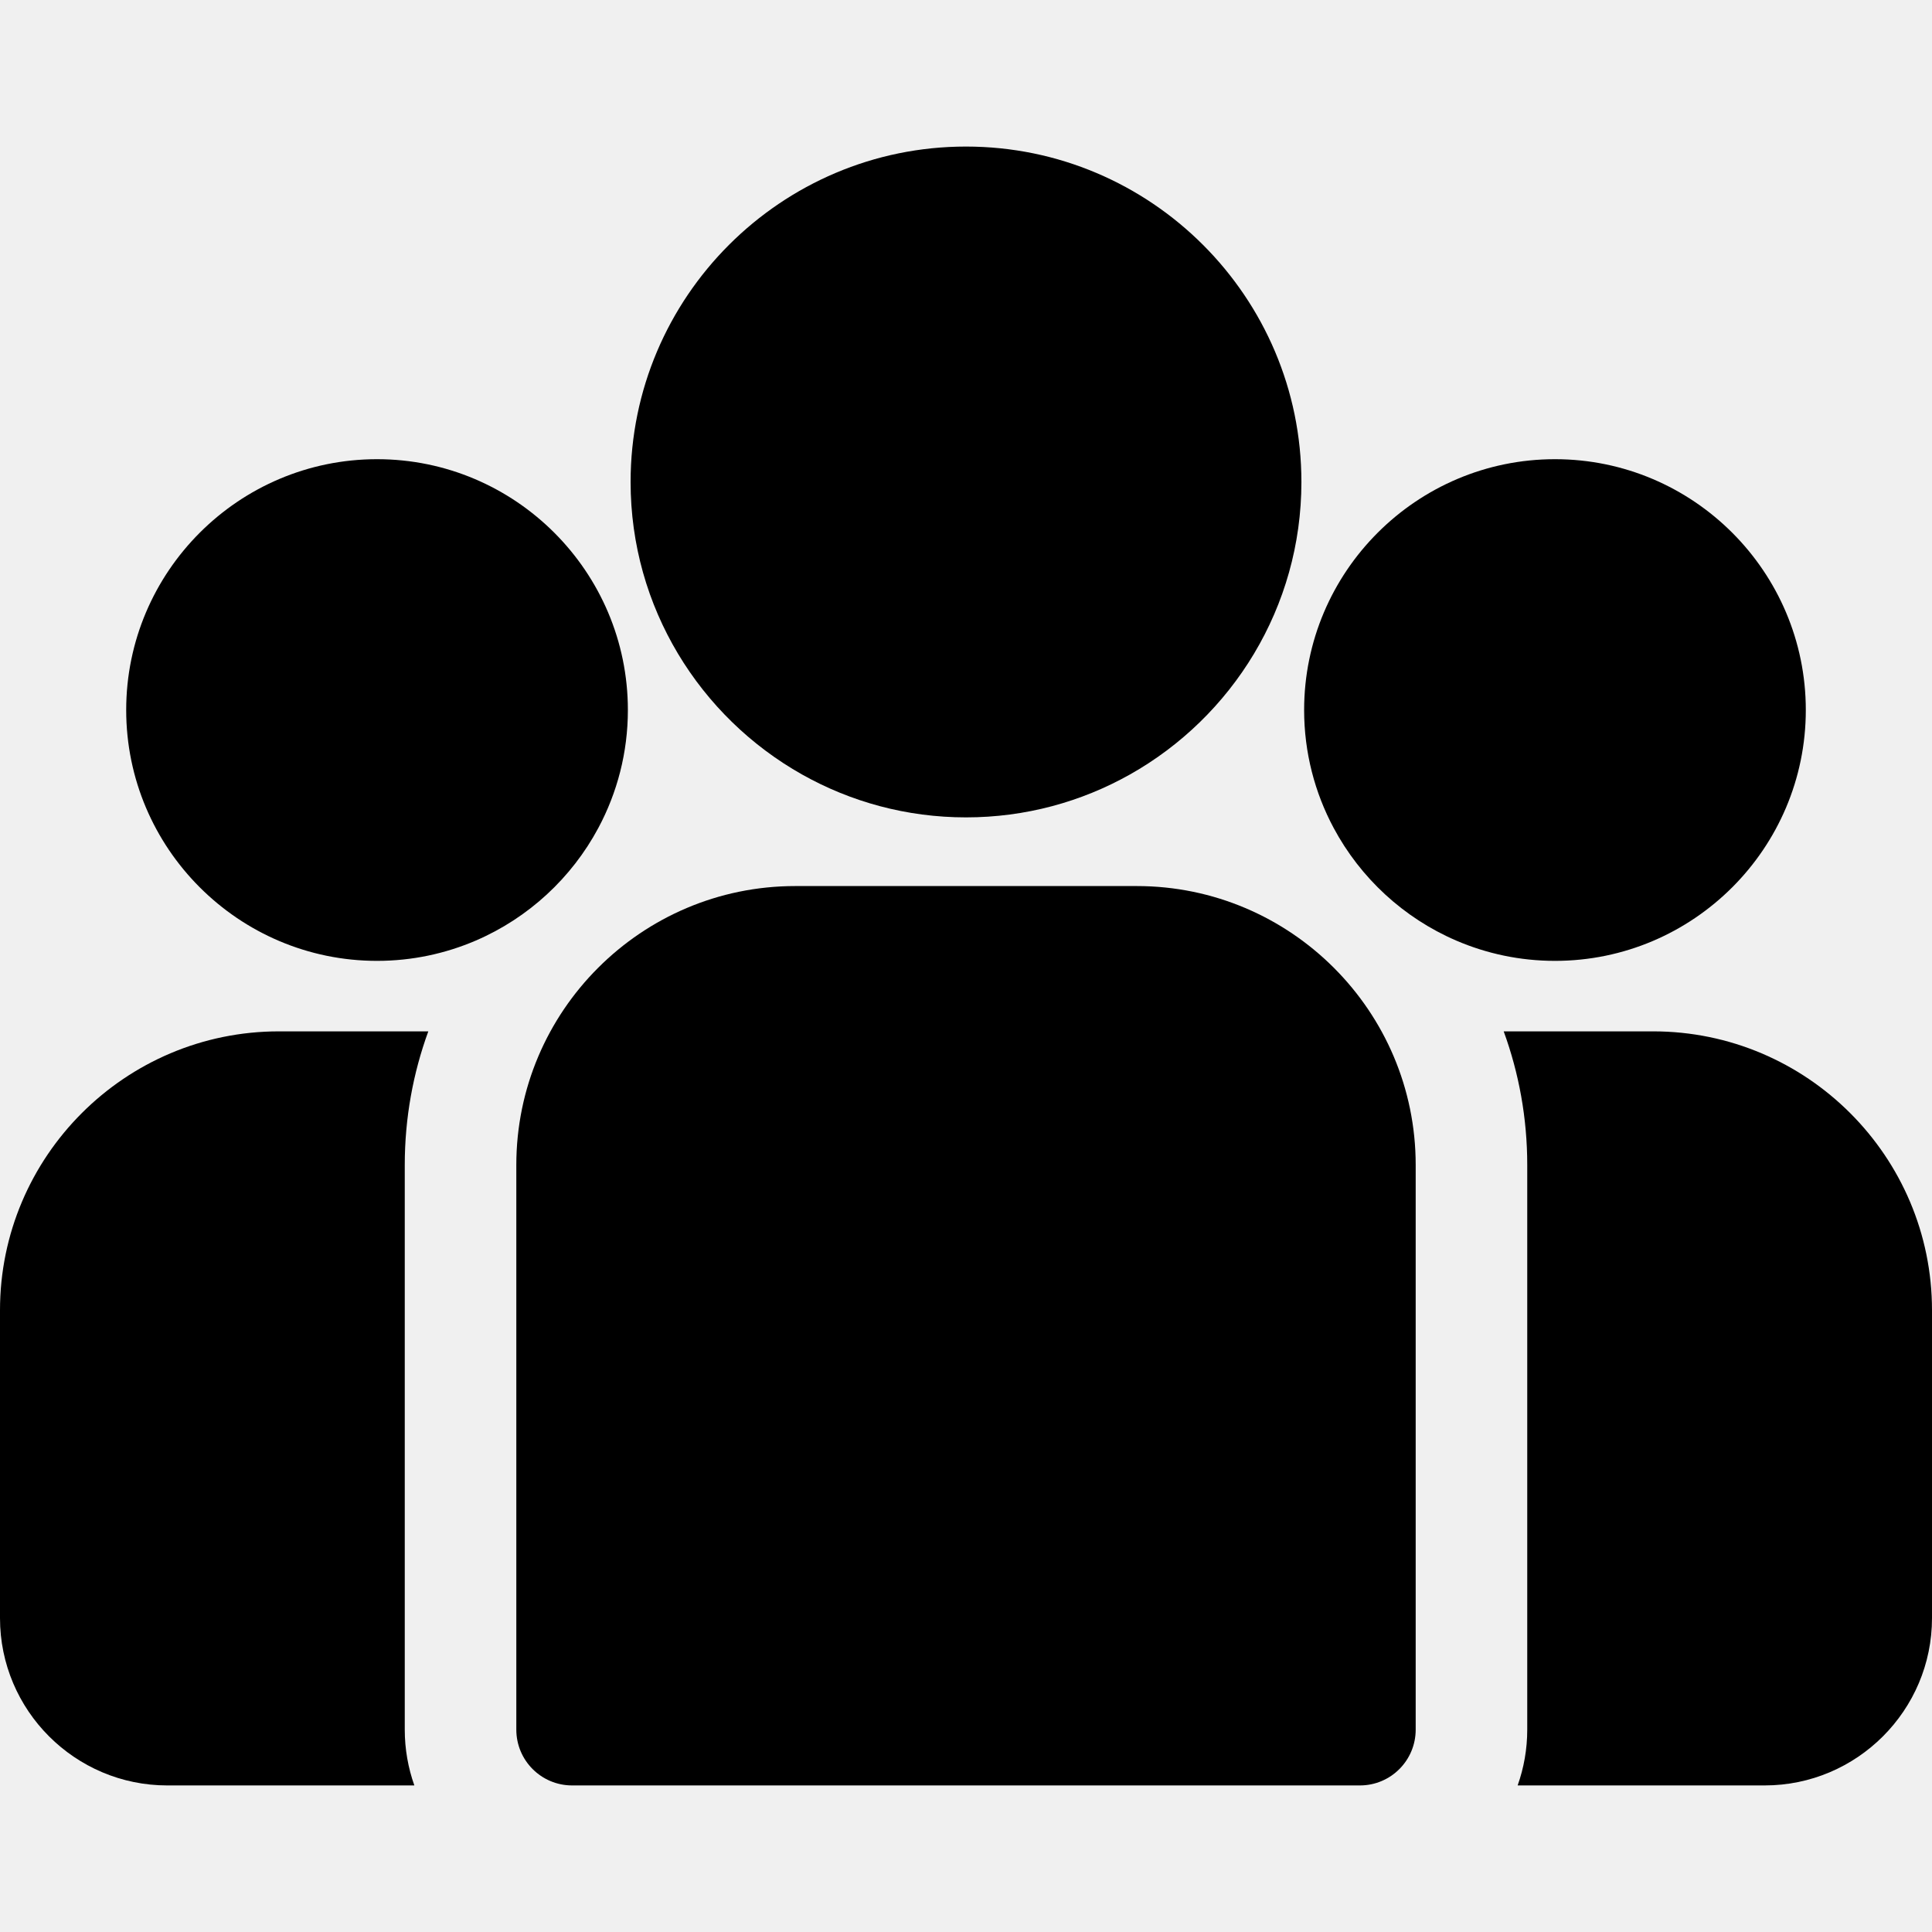
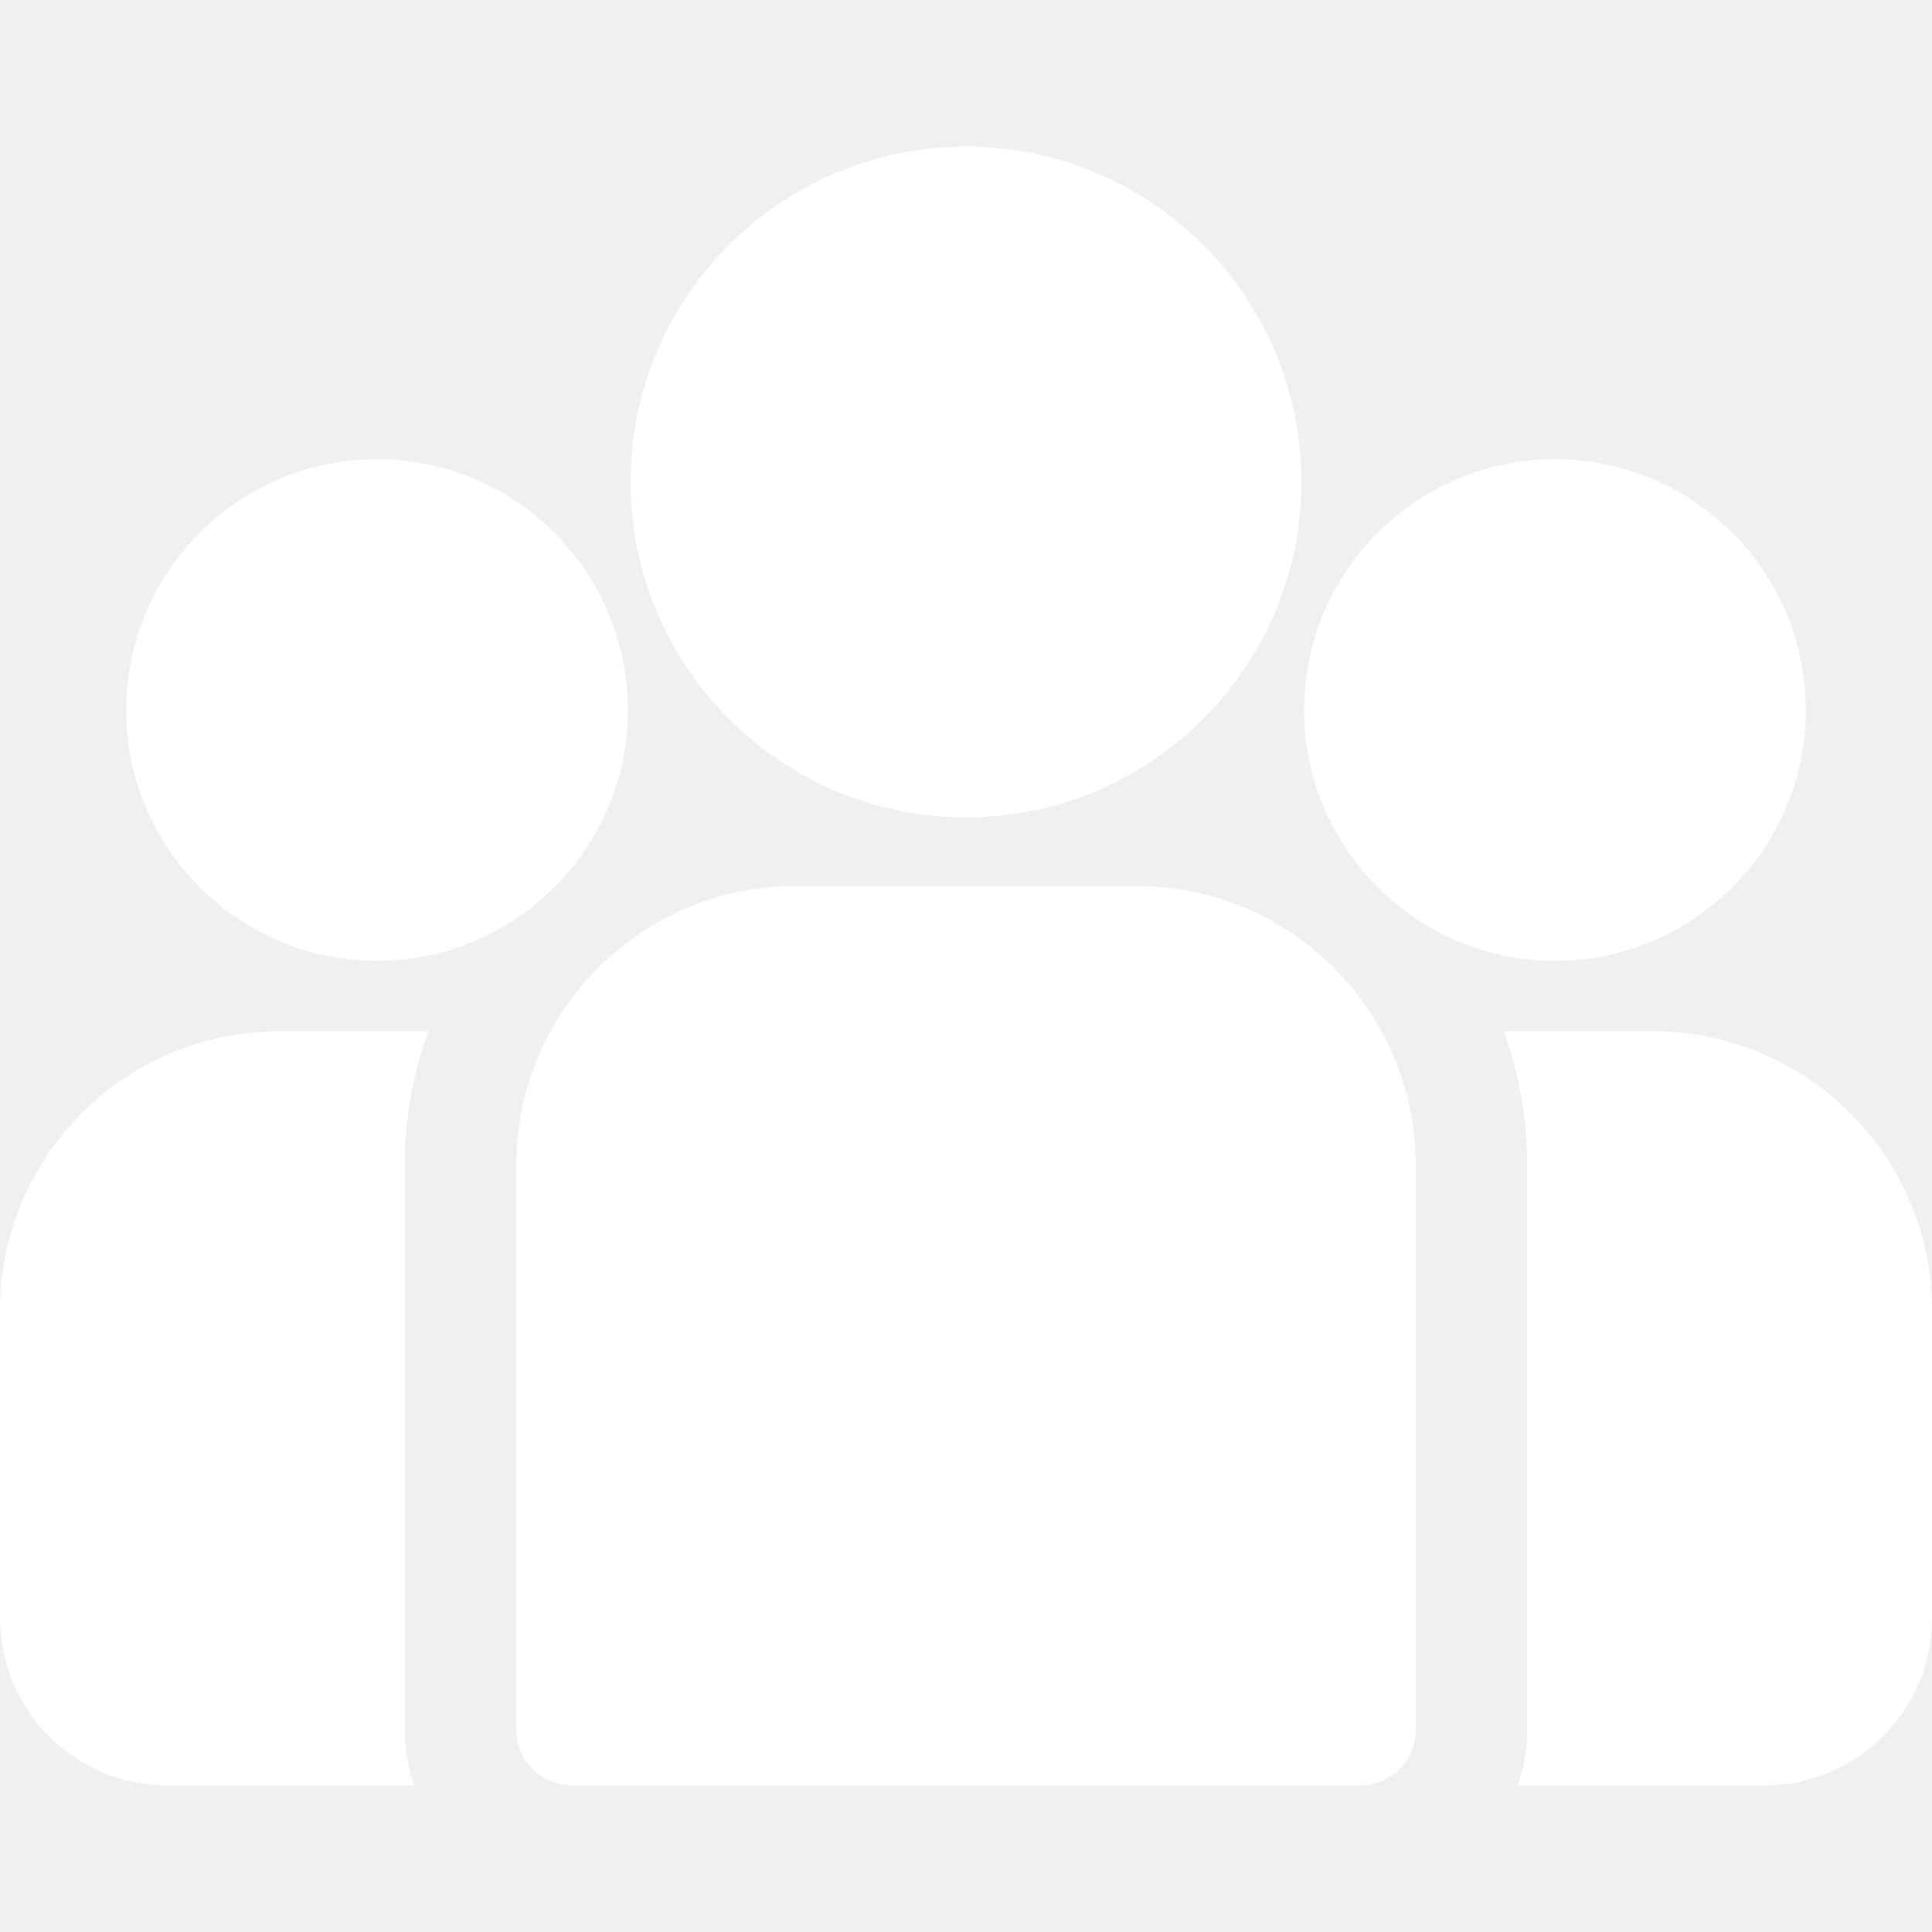
- <svg xmlns="http://www.w3.org/2000/svg" version="1.1" id="Capa_1" x="0px" y="0px" viewBox="0 0 511.999 511.999" style="enable-background:new 0 0 511.999 511.999;" xml:space="preserve">
+ <svg xmlns="http://www.w3.org/2000/svg" fill="#fff" version="1.1" id="Capa_1" x="0px" y="0px" viewBox="0 0 511.999 511.999" style="enable-background:new 0 0 511.999 511.999;" xml:space="preserve">
  <g>
    <g>
      <path d="M438.09,273.32h-39.596c4.036,11.05,6.241,22.975,6.241,35.404v149.65c0,5.182-0.902,10.156-2.543,14.782h65.461    c24.453,0,44.346-19.894,44.346-44.346v-81.581C512,306.476,478.844,273.32,438.09,273.32z" />
    </g>
  </g>
  <g>
    <g>
      <path d="M107.265,308.725c0-12.43,2.205-24.354,6.241-35.404H73.91c-40.754,0-73.91,33.156-73.91,73.91v81.581    c0,24.452,19.893,44.346,44.346,44.346h65.462c-1.641-4.628-2.543-9.601-2.543-14.783V308.725z" />
    </g>
  </g>
  <g>
    <g>
      <path d="M301.261,234.815h-90.522c-40.754,0-73.91,33.156-73.91,73.91v149.65c0,8.163,6.618,14.782,14.782,14.782h208.778    c8.164,0,14.782-6.618,14.782-14.782v-149.65C375.171,267.971,342.015,234.815,301.261,234.815z" />
    </g>
  </g>
  <g>
    <g>
      <path d="M256,38.84c-49.012,0-88.886,39.874-88.886,88.887c0,33.245,18.349,62.28,45.447,77.524    c12.853,7.23,27.671,11.362,43.439,11.362c15.768,0,30.586-4.132,43.439-11.362c27.099-15.244,45.447-44.28,45.447-77.524    C344.886,78.715,305.012,38.84,256,38.84z" />
    </g>
  </g>
  <g>
    <g>
      <path d="M99.918,121.689c-36.655,0-66.475,29.82-66.475,66.475c0,36.655,29.82,66.475,66.475,66.475    c9.298,0,18.152-1.926,26.195-5.388c13.906-5.987,25.372-16.585,32.467-29.86c4.98-9.317,7.813-19.946,7.813-31.227    C166.393,151.51,136.573,121.689,99.918,121.689z" />
    </g>
  </g>
  <g>
    <g>
      <path d="M412.082,121.689c-36.655,0-66.475,29.82-66.475,66.475c0,11.282,2.833,21.911,7.813,31.227    c7.095,13.276,18.561,23.874,32.467,29.86c8.043,3.462,16.897,5.388,26.195,5.388c36.655,0,66.475-29.82,66.475-66.475    C478.557,151.509,448.737,121.689,412.082,121.689z" />
    </g>
  </g>
  <g>
</g>
  <g>
</g>
  <g>
</g>
  <g>
</g>
  <g>
</g>
  <g>
</g>
  <g>
</g>
  <g>
</g>
  <g>
</g>
  <g>
</g>
  <g>
</g>
  <g>
</g>
  <g>
</g>
  <g>
</g>
  <g>
</g>
</svg>
